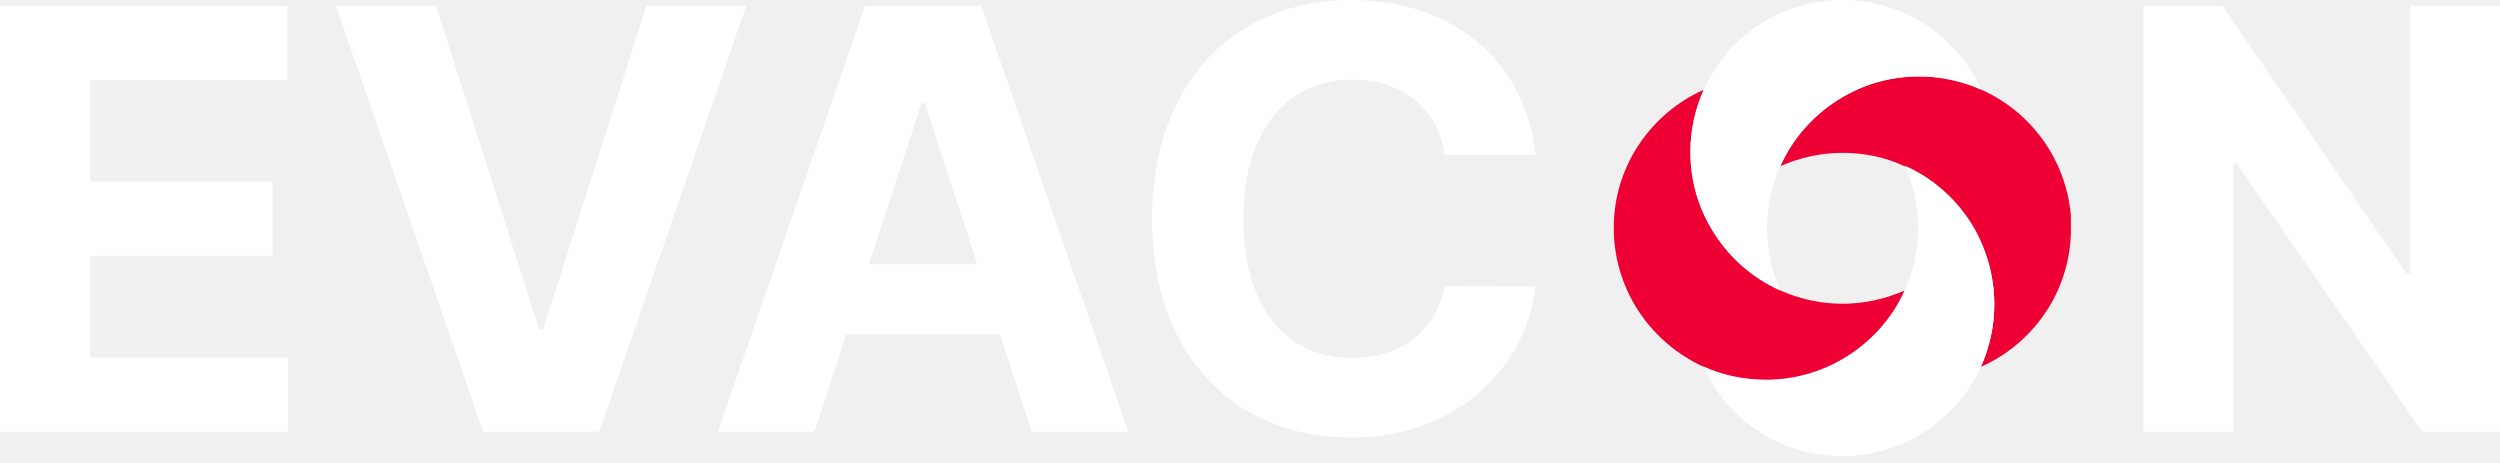
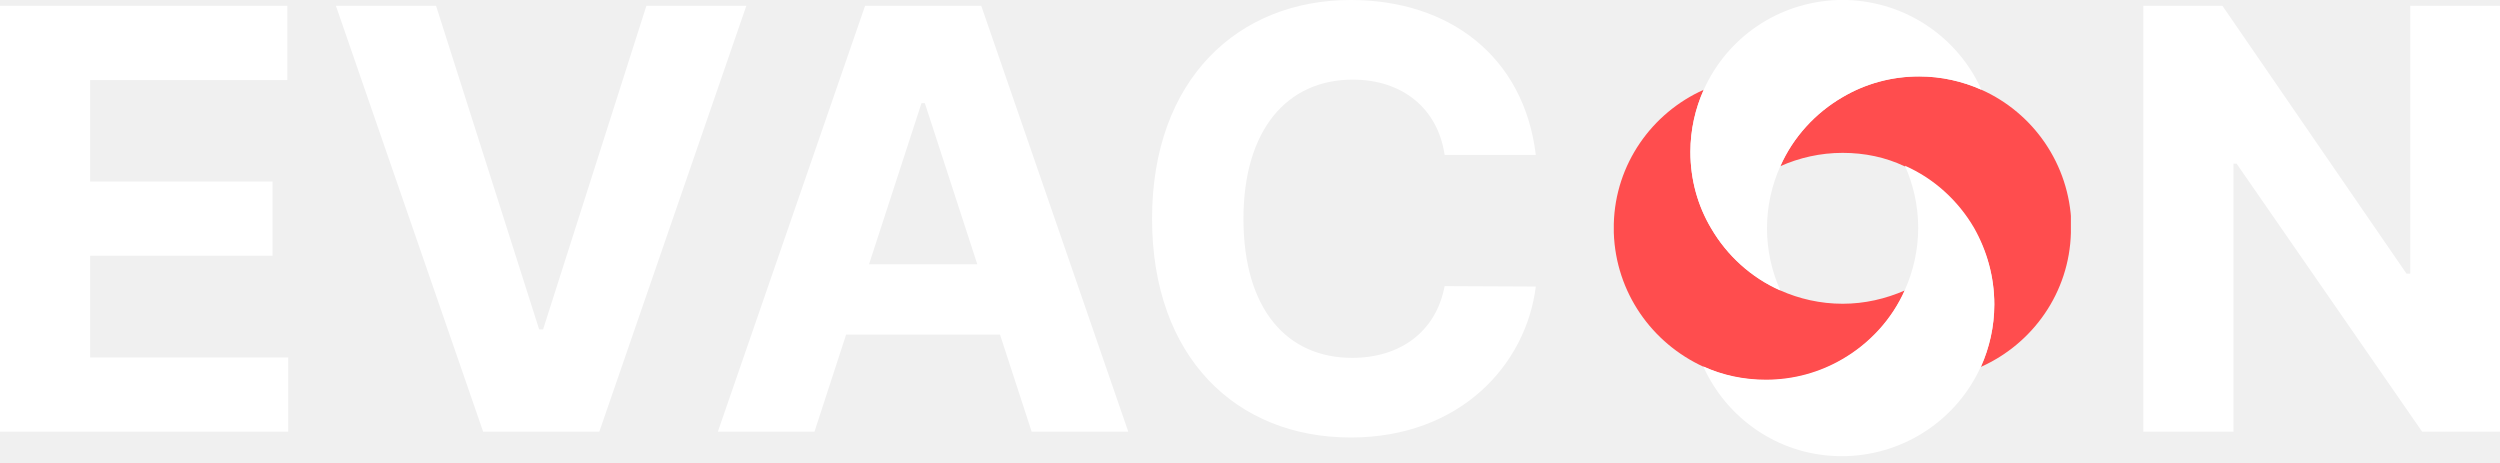
<svg xmlns="http://www.w3.org/2000/svg" width="200" height="37" viewBox="0 0 200 37" fill="none">
  <path d="M0 34.534H23.055V28.596H7.213V20.461H21.805V14.522H7.213V6.404H22.988V0.466H0V34.534Z" fill="white" />
  <path d="M34.886 0.466H26.873L38.651 34.534H47.946L59.706 0.466H51.711L43.448 26.35H43.132L34.886 0.466Z" fill="white" />
  <path d="M65.158 34.534L67.69 26.766H80L82.532 34.534H90.261L78.501 0.466H69.206L57.428 34.534H65.158ZM69.522 21.143L73.72 8.251H73.987L78.184 21.143H69.522Z" fill="white" />
  <path d="M122.865 12.393C121.916 4.525 115.952 0 108.056 0C99.044 0 92.165 6.355 92.165 17.5C92.165 28.612 98.928 35 108.056 35C116.802 35 122.082 29.194 122.865 22.923L115.569 22.89C114.886 26.533 112.021 28.629 108.173 28.629C102.992 28.629 99.477 24.786 99.477 17.5C99.477 10.414 102.942 6.371 108.223 6.371C112.171 6.371 115.019 8.65 115.569 12.393H122.865Z" fill="white" />
  <path d="M200 0.466H192.82V21.892H192.521L177.795 0.466H171.465V34.534H178.678V13.092H178.928L193.77 34.534H200V0.466Z" fill="white" />
  <g clip-path="url(#clip0_1_94)">
-     <path d="M152.389 23.235C151.361 25.562 149.582 27.495 147.408 28.758C145.629 29.823 143.534 30.414 141.28 30.414C139.501 30.414 137.802 30.02 136.299 29.349C132.148 27.456 129.263 23.393 129.104 18.619C129.104 18.501 129.104 18.383 129.104 18.264C129.104 18.146 129.104 18.028 129.104 17.909C129.223 13.136 132.148 9.034 136.299 7.18C135.627 8.679 135.232 10.375 135.232 12.15C135.232 14.359 135.825 16.45 136.892 18.264C138.157 20.434 140.094 22.209 142.427 23.235C143.929 23.905 145.629 24.3 147.408 24.3C149.187 24.3 150.847 23.905 152.389 23.235Z" fill="#EE0034" />
-     <path d="M165.672 18.264C165.672 18.383 165.672 18.501 165.672 18.619C165.553 23.393 162.628 27.495 158.477 29.349C159.149 27.85 159.544 26.154 159.544 24.379C159.544 22.17 158.951 20.079 157.884 18.264C156.619 16.095 154.682 14.32 152.349 13.294C150.847 12.584 149.187 12.229 147.408 12.229C145.629 12.229 143.929 12.623 142.427 13.294C143.455 10.966 145.234 9.034 147.408 7.771C149.187 6.706 151.282 6.114 153.535 6.114C155.314 6.114 157.014 6.509 158.516 7.18C162.667 9.034 165.553 13.136 165.711 17.909C165.672 18.028 165.672 18.146 165.672 18.264Z" fill="#EE0034" />
+     <path d="M152.389 23.235C151.361 25.562 149.582 27.495 147.408 28.758C145.629 29.823 143.534 30.414 141.28 30.414C139.501 30.414 137.802 30.02 136.299 29.349C132.148 27.456 129.263 23.393 129.104 18.619C129.104 18.501 129.104 18.383 129.104 18.264C129.104 18.146 129.104 18.028 129.104 17.909C129.223 13.136 132.148 9.034 136.299 7.18C135.627 8.679 135.232 10.375 135.232 12.15C135.232 14.359 135.825 16.45 136.892 18.264C138.157 20.434 140.094 22.209 142.427 23.235C143.929 23.905 145.629 24.3 147.408 24.3C149.187 24.3 150.847 23.905 152.389 23.235Z" fill="#ff4d4e" />
+     <path d="M165.672 18.264C165.672 18.383 165.672 18.501 165.672 18.619C165.553 23.393 162.628 27.495 158.477 29.349C159.149 27.85 159.544 26.154 159.544 24.379C159.544 22.17 158.951 20.079 157.884 18.264C156.619 16.095 154.682 14.32 152.349 13.294C150.847 12.584 149.187 12.229 147.408 12.229C145.629 12.229 143.929 12.623 142.427 13.294C143.455 10.966 145.234 9.034 147.408 7.771C149.187 6.706 151.282 6.114 153.535 6.114C155.314 6.114 157.014 6.509 158.516 7.18C162.667 9.034 165.553 13.136 165.711 17.909C165.672 18.028 165.672 18.146 165.672 18.264Z" fill="#ff4d4e" />
    <path d="M158.516 7.18C157.014 6.509 155.314 6.114 153.535 6.114C151.322 6.114 149.226 6.706 147.408 7.771C145.234 9.034 143.455 10.966 142.427 13.294C141.755 14.793 141.359 16.489 141.359 18.264C141.359 20.04 141.755 21.736 142.427 23.235C140.094 22.209 138.157 20.434 136.892 18.264C135.825 16.489 135.232 14.399 135.232 12.15C135.232 10.375 135.627 8.679 136.299 7.18C138.157 3.037 142.229 0.158 147.052 0C147.171 0 147.289 0 147.408 0C147.526 0 147.645 0 147.764 0C152.547 0.158 156.658 3.037 158.516 7.18Z" fill="white" />
    <path d="M159.544 24.339C159.544 26.114 159.149 27.811 158.477 29.31C156.619 33.452 152.507 36.332 147.724 36.489C147.605 36.489 147.487 36.489 147.368 36.489C147.25 36.489 147.131 36.489 147.012 36.489C142.229 36.371 138.118 33.452 136.26 29.31C137.802 30.02 139.501 30.375 141.28 30.375C143.494 30.375 145.589 29.783 147.408 28.718C149.582 27.456 151.361 25.523 152.389 23.195C153.061 21.696 153.456 20 153.456 18.225C153.456 16.45 153.061 14.754 152.389 13.255C154.721 14.28 156.658 16.055 157.923 18.225C158.951 20.04 159.544 22.13 159.544 24.339Z" fill="white" />
  </g>
  <defs>
    <clipPath id="clip0_1_94">
      <rect width="36.567" height="36.489" fill="white" transform="translate(129.104)" />
    </clipPath>
  </defs>
</svg>
